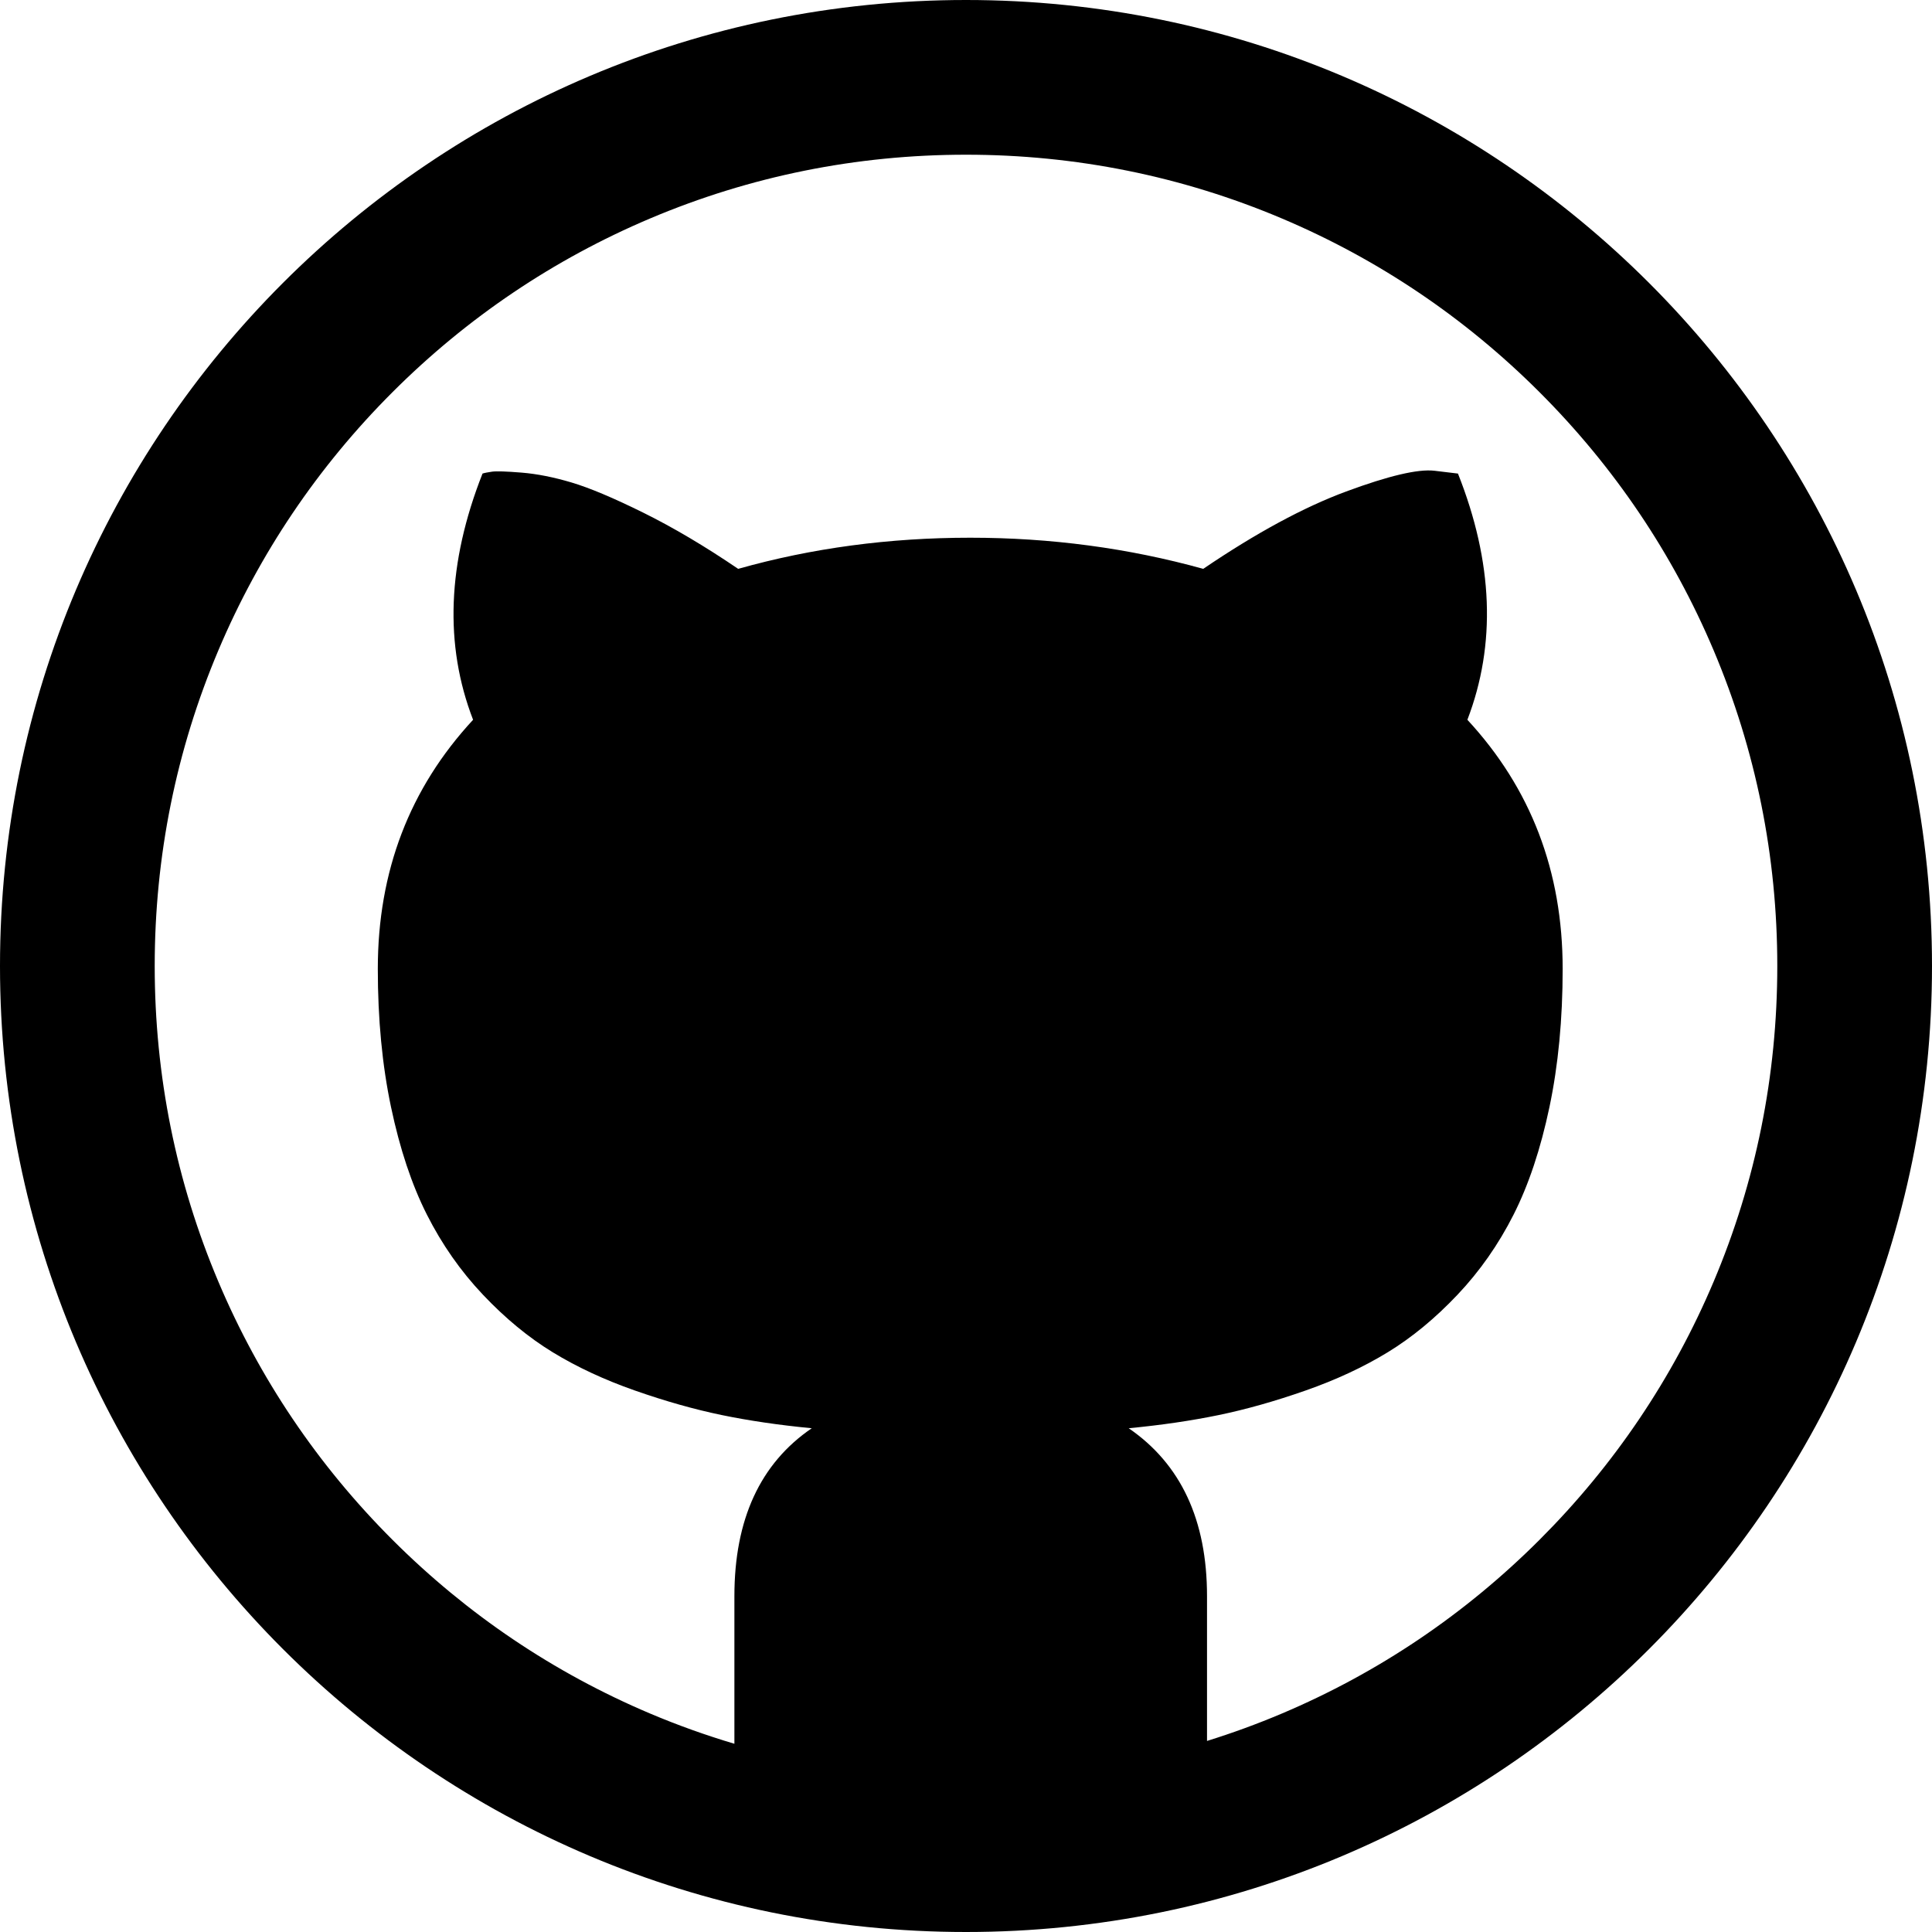
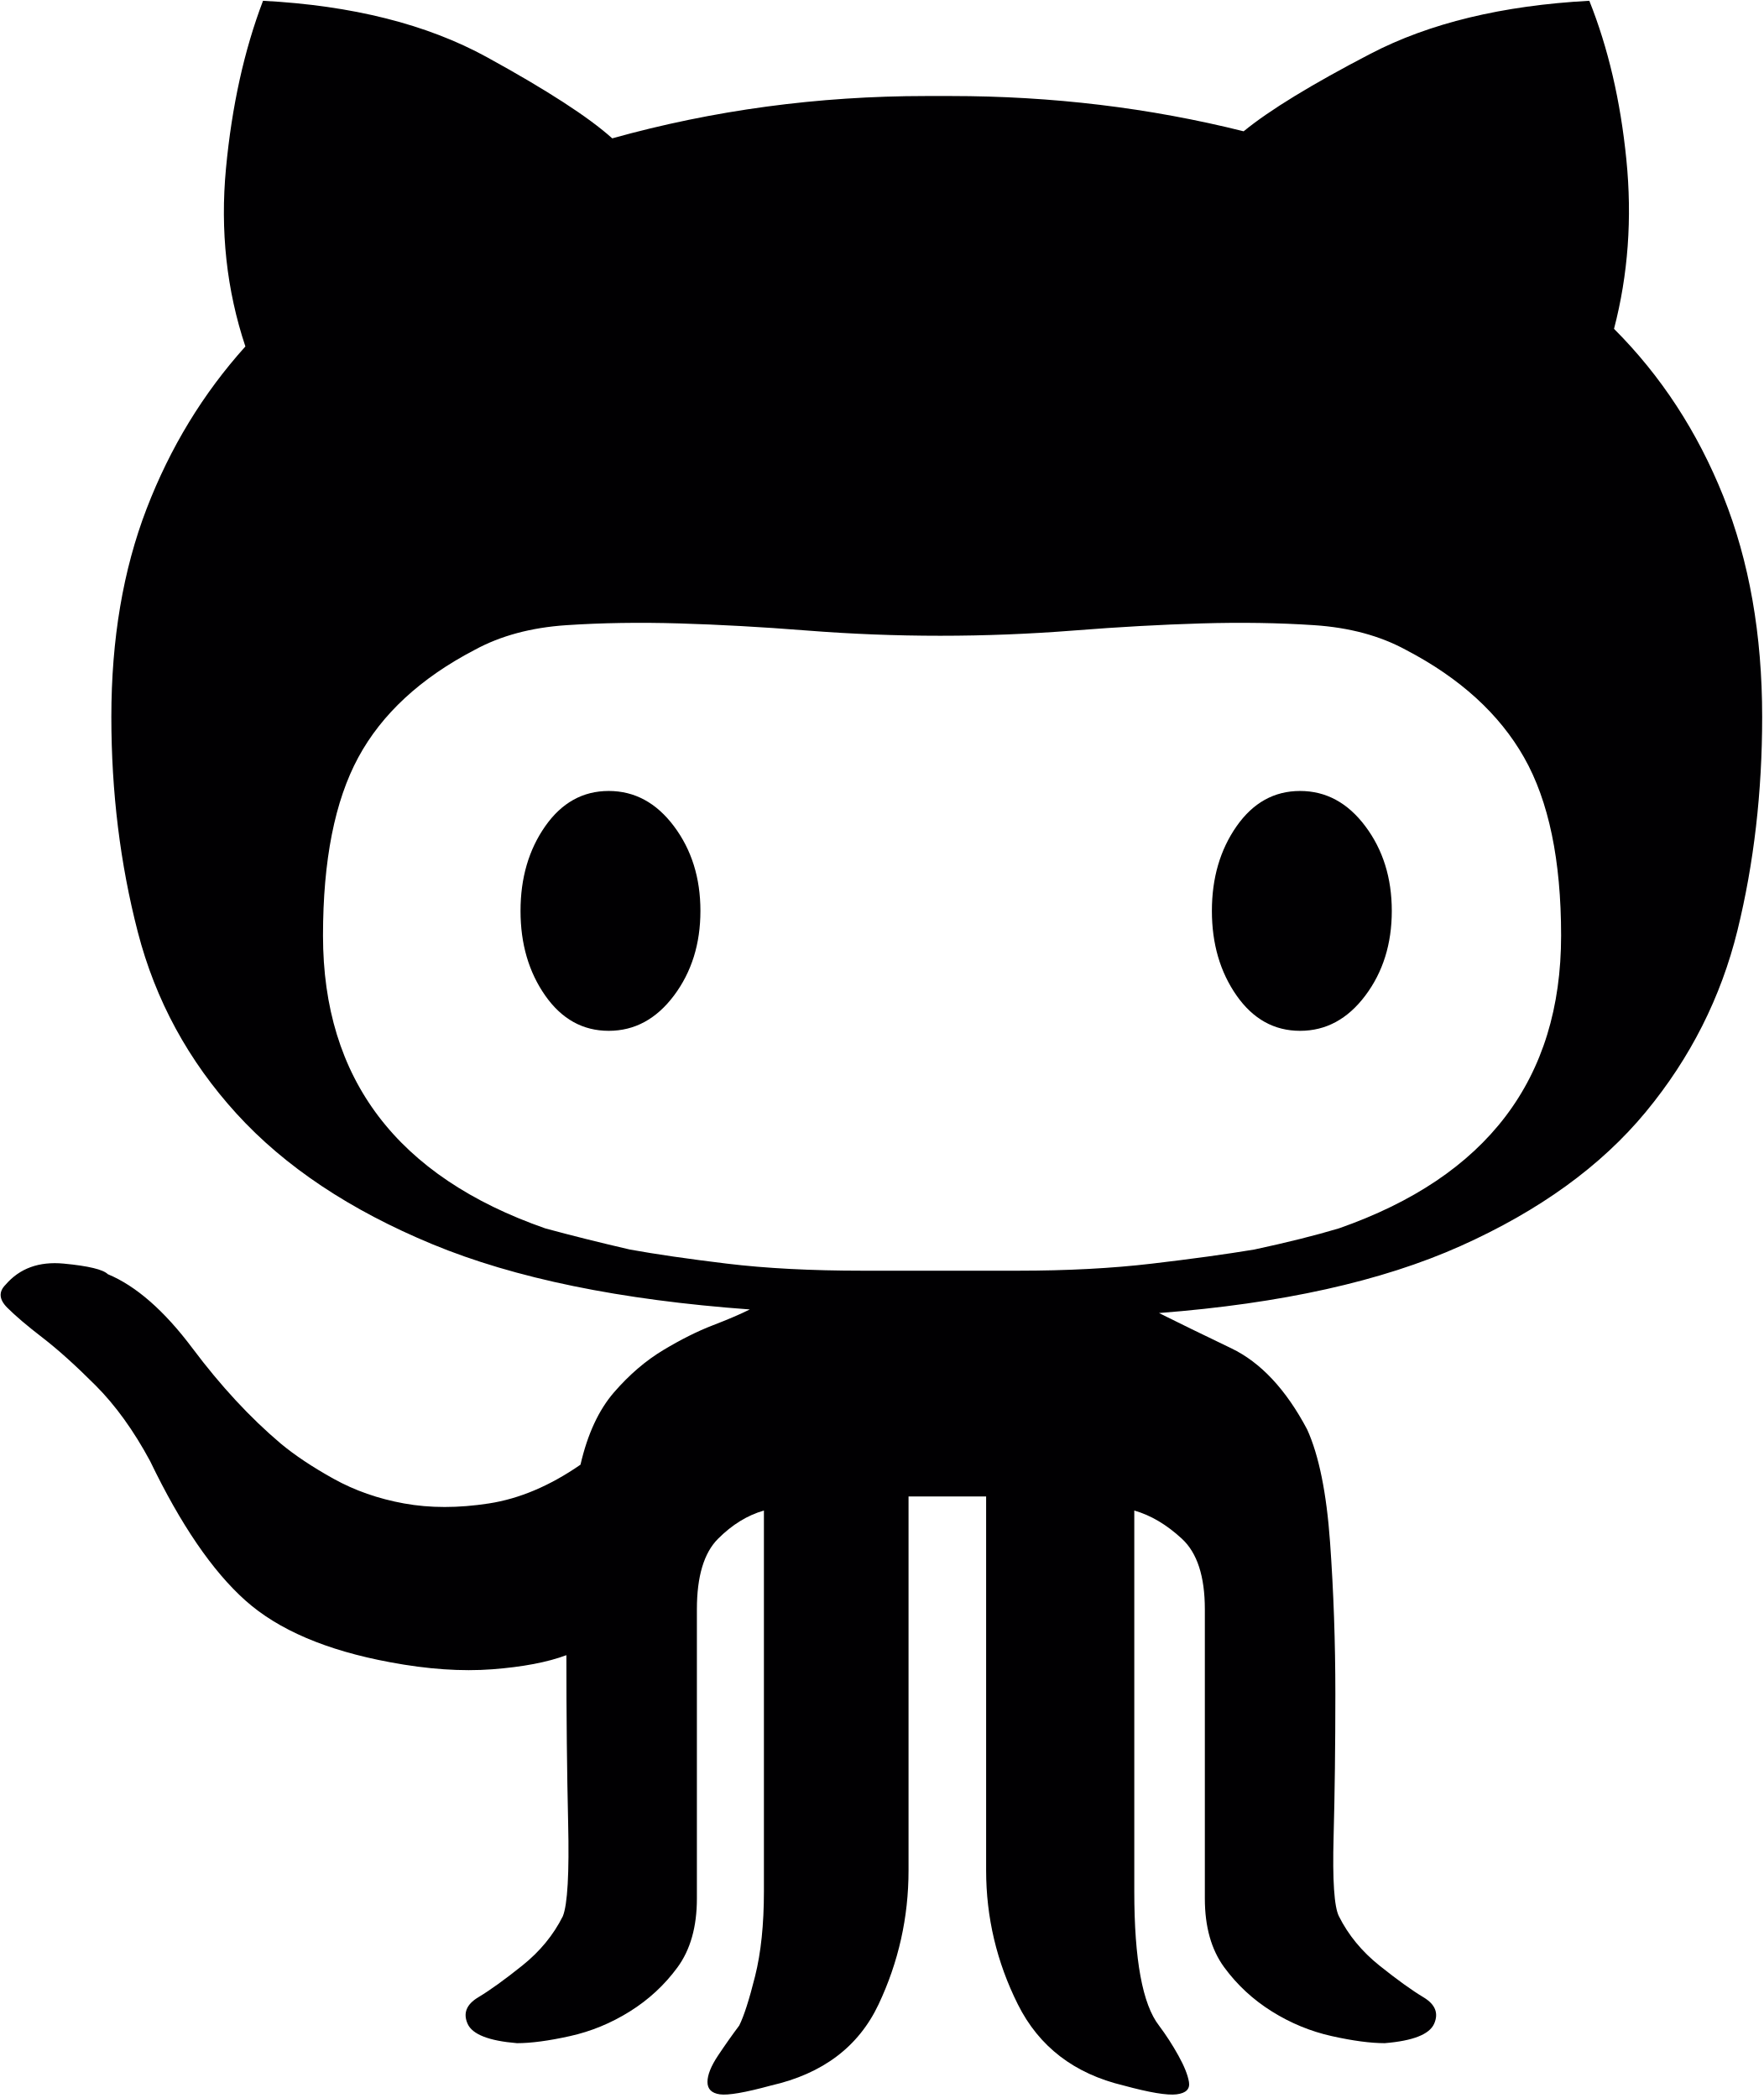
- <svg xmlns="http://www.w3.org/2000/svg" version="1.1" id="Capa_1" x="0px" y="0px" width="512px" height="512px" viewBox="0 0 512 512" style="enable-background:new 0 0 512 512;" xml:space="preserve">
-   <g>
-     <path d="M256,0C114.615,0,0,114.615,0,256s114.615,256,256,256s256-114.615,256-256S397.385,0,256,0z M408.027,408.027   c-19.76,19.759-42.756,35.267-68.354,46.094c-6.502,2.75-13.105,5.164-19.801,7.246V423c0-20.167-6.916-35-20.75-44.5   c8.668-0.833,16.625-2,23.875-3.5s14.918-3.667,23-6.5c8.084-2.833,15.334-6.208,21.75-10.125c6.418-3.917,12.584-9,18.5-15.25   c5.918-6.25,10.875-13.333,14.875-21.25s7.168-17.417,9.5-28.5c2.334-11.083,3.5-23.292,3.5-36.625c0-25.833-8.416-47.833-25.25-66   c7.668-20,6.834-41.75-2.5-65.25l-6.25-0.75c-4.332-0.5-12.125,1.333-23.375,5.5s-23.875,11-37.875,20.5   c-19.832-5.5-40.416-8.25-61.749-8.25c-21.5,0-42,2.75-61.5,8.25c-8.833-6-17.208-10.958-25.125-14.875s-14.25-6.583-19-8   s-9.167-2.292-13.25-2.625s-6.708-0.417-7.875-0.25s-2,0.333-2.5,0.5c-9.333,23.667-10.167,45.417-2.5,65.25   c-16.833,18.167-25.25,40.167-25.25,66c0,13.333,1.167,25.542,3.5,36.625s5.5,20.583,9.5,28.5s8.958,15,14.875,21.25   s12.083,11.333,18.5,15.25s13.667,7.292,21.75,10.125s15.75,5,23,6.5s15.208,2.667,23.875,3.5c-13.667,9.333-20.5,24.167-20.5,44.5   v39.115c-7.549-2.247-14.99-4.902-22.3-7.994c-25.597-10.827-48.594-26.335-68.353-46.094   c-19.758-19.758-35.267-42.756-46.093-68.354C46.679,313.195,41,285.043,41,256s5.679-57.195,16.879-83.675   c10.827-25.597,26.335-48.594,46.093-68.353c19.758-19.759,42.756-35.267,68.353-46.093C198.805,46.679,226.957,41,256,41   s57.195,5.679,83.676,16.879c25.598,10.827,48.594,26.335,68.354,46.093c19.758,19.758,35.266,42.756,46.092,68.353   C465.32,198.805,471,226.957,471,256s-5.68,57.195-16.879,83.675C443.295,365.271,427.785,388.27,408.027,408.027z" />
-   </g>
-   <g>
- </g>
-   <g>
- </g>
-   <g>
- </g>
-   <g>
- </g>
-   <g>
- </g>
-   <g>
- </g>
-   <g>
- </g>
-   <g>
- </g>
-   <g>
- </g>
-   <g>
- </g>
-   <g>
- </g>
-   <g>
- </g>
-   <g>
- </g>
-   <g>
- </g>
-   <g>
- </g>
+ <svg xmlns="http://www.w3.org/2000/svg" viewBox="0 0 306 364" version="1.1">
+   <defs />
+   <path d="M232.294,213.121 C257.997,204.142 270.849,187.213 270.849,162.324 C270.849,149.268 268.708,138.966 264.423,131.418 C260.14,123.87 253.306,117.648 243.921,112.752 C239.433,110.304 234.13,108.876 228.009,108.468 C221.89,108.06 215.364,107.958 208.425,108.162 C201.489,108.366 194.148,108.774 186.394,109.386 C178.642,109.998 170.89,110.304 163.14,110.304 C155.388,110.304 147.636,109.998 139.884,109.386 C132.132,108.774 124.788,108.366 117.852,108.162 C110.916,107.958 104.388,108.06 98.268,108.468 C92.148,108.876 86.844,110.304 82.356,112.752 C72.972,117.648 66.24,123.87 62.16,131.418 C58.08,138.966 56.04,149.268 56.04,162.324 C56.04,187.213 68.892,204.144 94.596,213.121 C99.084,214.344 103.98,215.566 109.284,216.793 C113.772,217.606 119.382,218.424 126.114,219.238 C132.846,220.054 140.7,220.465 149.676,220.465 L176.603,220.465 C185.171,220.465 192.923,220.057 199.863,219.238 C206.799,218.424 212.715,217.605 217.611,216.793 C223.318,215.568 228.214,214.344 232.294,213.121 L232.294,213.121 Z M305.734,124.38 C305.734,137.436 304.304,149.778 301.451,161.406 C298.594,173.031 293.291,183.541 285.539,192.924 C277.787,202.309 267.076,210.061 253.408,216.18 C239.74,222.301 222.299,226.176 201.082,227.809 C204.346,229.44 208.529,231.481 213.629,233.928 C218.729,236.377 223.115,241.069 226.787,248.004 C228.826,252.49 230.152,259.02 230.764,267.588 C231.377,276.154 231.682,284.928 231.682,293.902 C231.682,302.881 231.58,311.14 231.377,318.687 C231.172,326.236 231.479,330.828 232.295,332.458 C233.926,335.722 236.274,338.577 239.332,341.024 C242.393,343.471 244.943,345.307 246.982,346.532 C249.021,347.759 249.632,349.288 248.818,351.124 C248.002,352.96 245.146,354.083 240.25,354.487 C237.803,354.487 234.742,354.083 231.07,353.264 C227.398,352.448 223.927,351.02 220.666,348.979 C217.404,346.94 214.648,344.389 212.404,341.333 C210.16,338.27 209.039,334.294 209.039,329.395 L209.039,279.211 C209.039,273.5 207.713,269.42 205.059,266.971 C202.411,264.524 199.657,262.891 196.797,262.076 L196.797,328.172 C196.797,340.004 198.225,347.756 201.082,351.428 C202.305,353.061 203.428,354.795 204.447,356.631 C205.466,358.467 206.08,359.996 206.283,361.221 C206.488,362.444 205.773,363.159 204.138,363.364 C202.507,363.567 199.449,363.057 194.958,361.835 C186.39,359.796 180.27,355.103 176.599,347.759 C172.928,340.415 171.091,332.663 171.091,324.503 L171.091,259.632 L157.63,259.632 L157.63,324.503 C157.63,332.663 155.896,340.415 152.428,347.759 C148.96,355.103 142.738,359.796 133.762,361.835 C129.274,363.06 126.316,363.567 124.888,363.364 C123.46,363.161 122.746,362.444 122.746,361.221 C122.746,359.996 123.358,358.467 124.582,356.631 C125.806,354.795 127.03,353.061 128.254,351.428 C129.07,349.797 129.988,346.94 131.008,342.86 C132.028,338.782 132.538,333.885 132.538,328.172 L132.538,262.076 C129.682,262.89 127.03,264.521 124.582,266.972 C122.134,269.419 120.91,273.499 120.91,279.212 L120.91,329.396 C120.91,334.292 119.788,338.269 117.544,341.332 C115.3,344.393 112.546,346.939 109.282,348.98 C106.018,351.019 102.55,352.451 98.878,353.263 C95.206,354.079 92.146,354.488 89.698,354.488 C84.802,354.082 81.946,352.961 81.13,351.125 C80.314,349.289 80.926,347.758 82.966,346.535 C85.006,345.308 87.556,343.472 90.616,341.023 C93.676,338.578 96.022,335.72 97.654,332.459 C98.47,330.418 98.776,325.012 98.572,316.238 C98.368,307.467 98.266,297.775 98.266,287.17 C95.002,288.395 90.718,289.211 85.414,289.619 C80.11,290.023 74.194,289.619 67.666,288.392 C56.65,286.351 48.286,282.785 42.574,277.681 C36.862,272.581 31.354,264.523 26.05,253.507 C23.194,248.204 20.032,243.818 16.564,240.349 C13.096,236.882 10.036,234.128 7.384,232.087 C4.732,230.048 2.692,228.314 1.264,226.886 C-0.164,225.458 -0.266,224.132 0.958,222.907 C3.406,220.052 6.772,218.827 11.056,219.233 C15.34,219.641 17.89,220.254 18.706,221.069 C23.602,223.108 28.498,227.393 33.394,233.923 C38.29,240.454 43.39,245.96 48.694,250.446 C51.142,252.485 54.202,254.524 57.874,256.565 C61.546,258.604 65.626,260.036 70.114,260.848 C74.602,261.664 79.498,261.664 84.802,260.848 C90.106,260.035 95.41,257.789 100.714,254.119 C101.938,248.812 103.876,244.633 106.528,241.57 C109.18,238.509 112.036,236.062 115.096,234.226 C118.156,232.39 121.012,230.962 123.664,229.941 C126.316,228.921 128.458,228.003 130.09,227.187 C107.65,225.556 89.29,221.785 75.01,215.869 C60.73,209.953 49.408,202.402 41.044,193.223 C32.68,184.043 26.968,173.537 23.908,161.704 C20.848,149.872 19.318,137.428 19.318,124.372 C19.318,110.908 21.358,98.872 25.438,88.264 C29.518,77.656 35.23,68.272 42.574,60.112 C39.31,50.32 38.188,40.018 39.208,29.206 C40.228,18.394 42.37,8.704 45.634,0.136 C61.138,0.952 74.092,4.216 84.496,9.928 C94.9,15.64 102.142,20.332 106.222,24.004 C123.766,19.108 141.922,16.66 160.69,16.66 L164.974,16.66 C182.517,16.66 199.453,18.7 215.769,22.78 C220.257,19.108 227.601,14.62 237.802,9.316 C248.001,4.012 260.652,0.952 275.745,0.136 C279.009,8.296 281.151,17.476 282.171,27.676 C283.192,37.876 282.478,47.668 280.03,57.052 C288.19,65.212 294.51,74.902 299.001,86.122 C303.49,97.35 305.734,110.1 305.734,124.38 L305.734,124.38 Z M162.526,110.304 L163.138,110.304 L163.75,110.304 L162.526,110.304 L162.526,110.304 Z M241.474,158.04 C241.474,163.752 239.947,168.648 236.884,172.728 C233.823,176.808 230.05,178.847 225.562,178.847 C221.076,178.847 217.404,176.808 214.546,172.728 C211.692,168.647 210.261,163.751 210.261,158.04 C210.261,152.329 211.693,147.432 214.546,143.352 C217.401,139.272 221.073,137.232 225.562,137.232 C230.051,137.232 233.826,139.272 236.884,143.352 C239.945,147.432 241.474,152.328 241.474,158.04 L241.474,158.04 Z M121.522,158.04 C121.522,163.752 119.992,168.648 116.932,172.728 C113.872,176.808 110.098,178.847 105.61,178.847 C101.122,178.847 97.45,176.808 94.594,172.728 C91.738,168.647 90.31,163.751 90.31,158.04 C90.31,152.329 91.738,147.432 94.594,143.352 C97.45,139.272 101.122,137.232 105.61,137.232 C110.098,137.232 113.872,139.272 116.932,143.352 C119.993,147.432 121.522,152.328 121.522,158.04 L121.522,158.04 Z" id="Shape" stroke="none" fill="#010002" fill-rule="evenodd" />
</svg>
